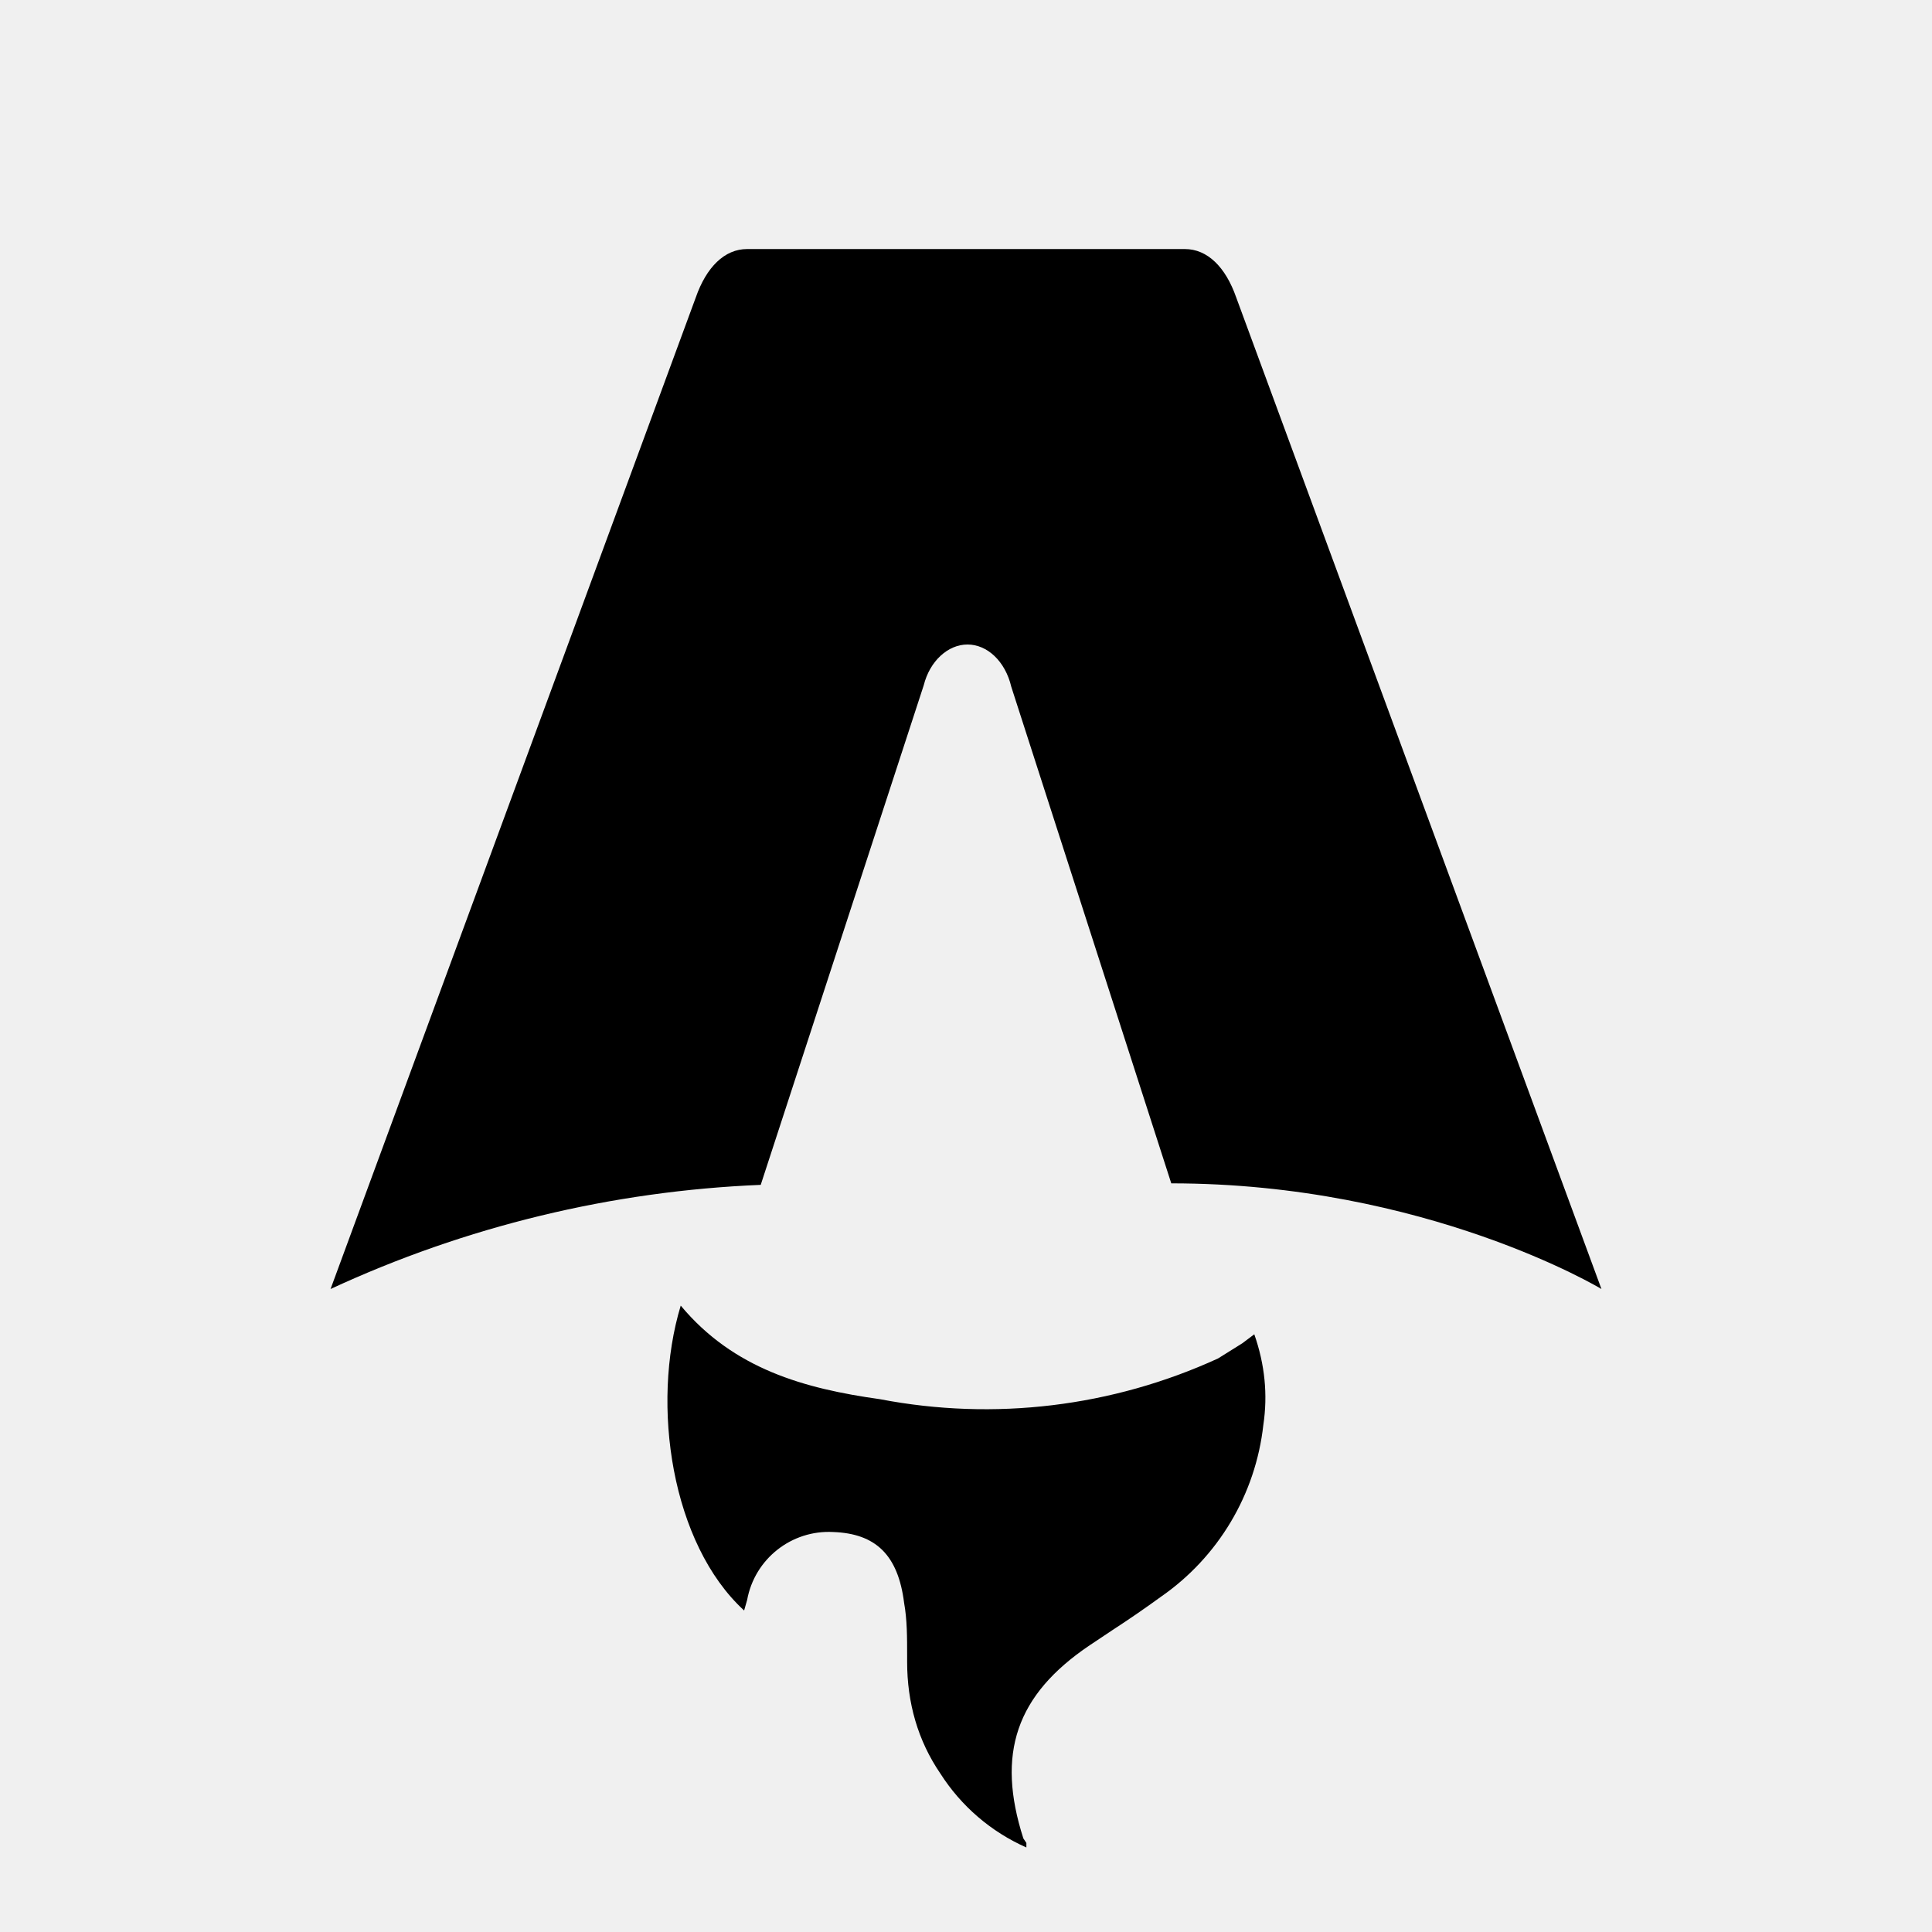
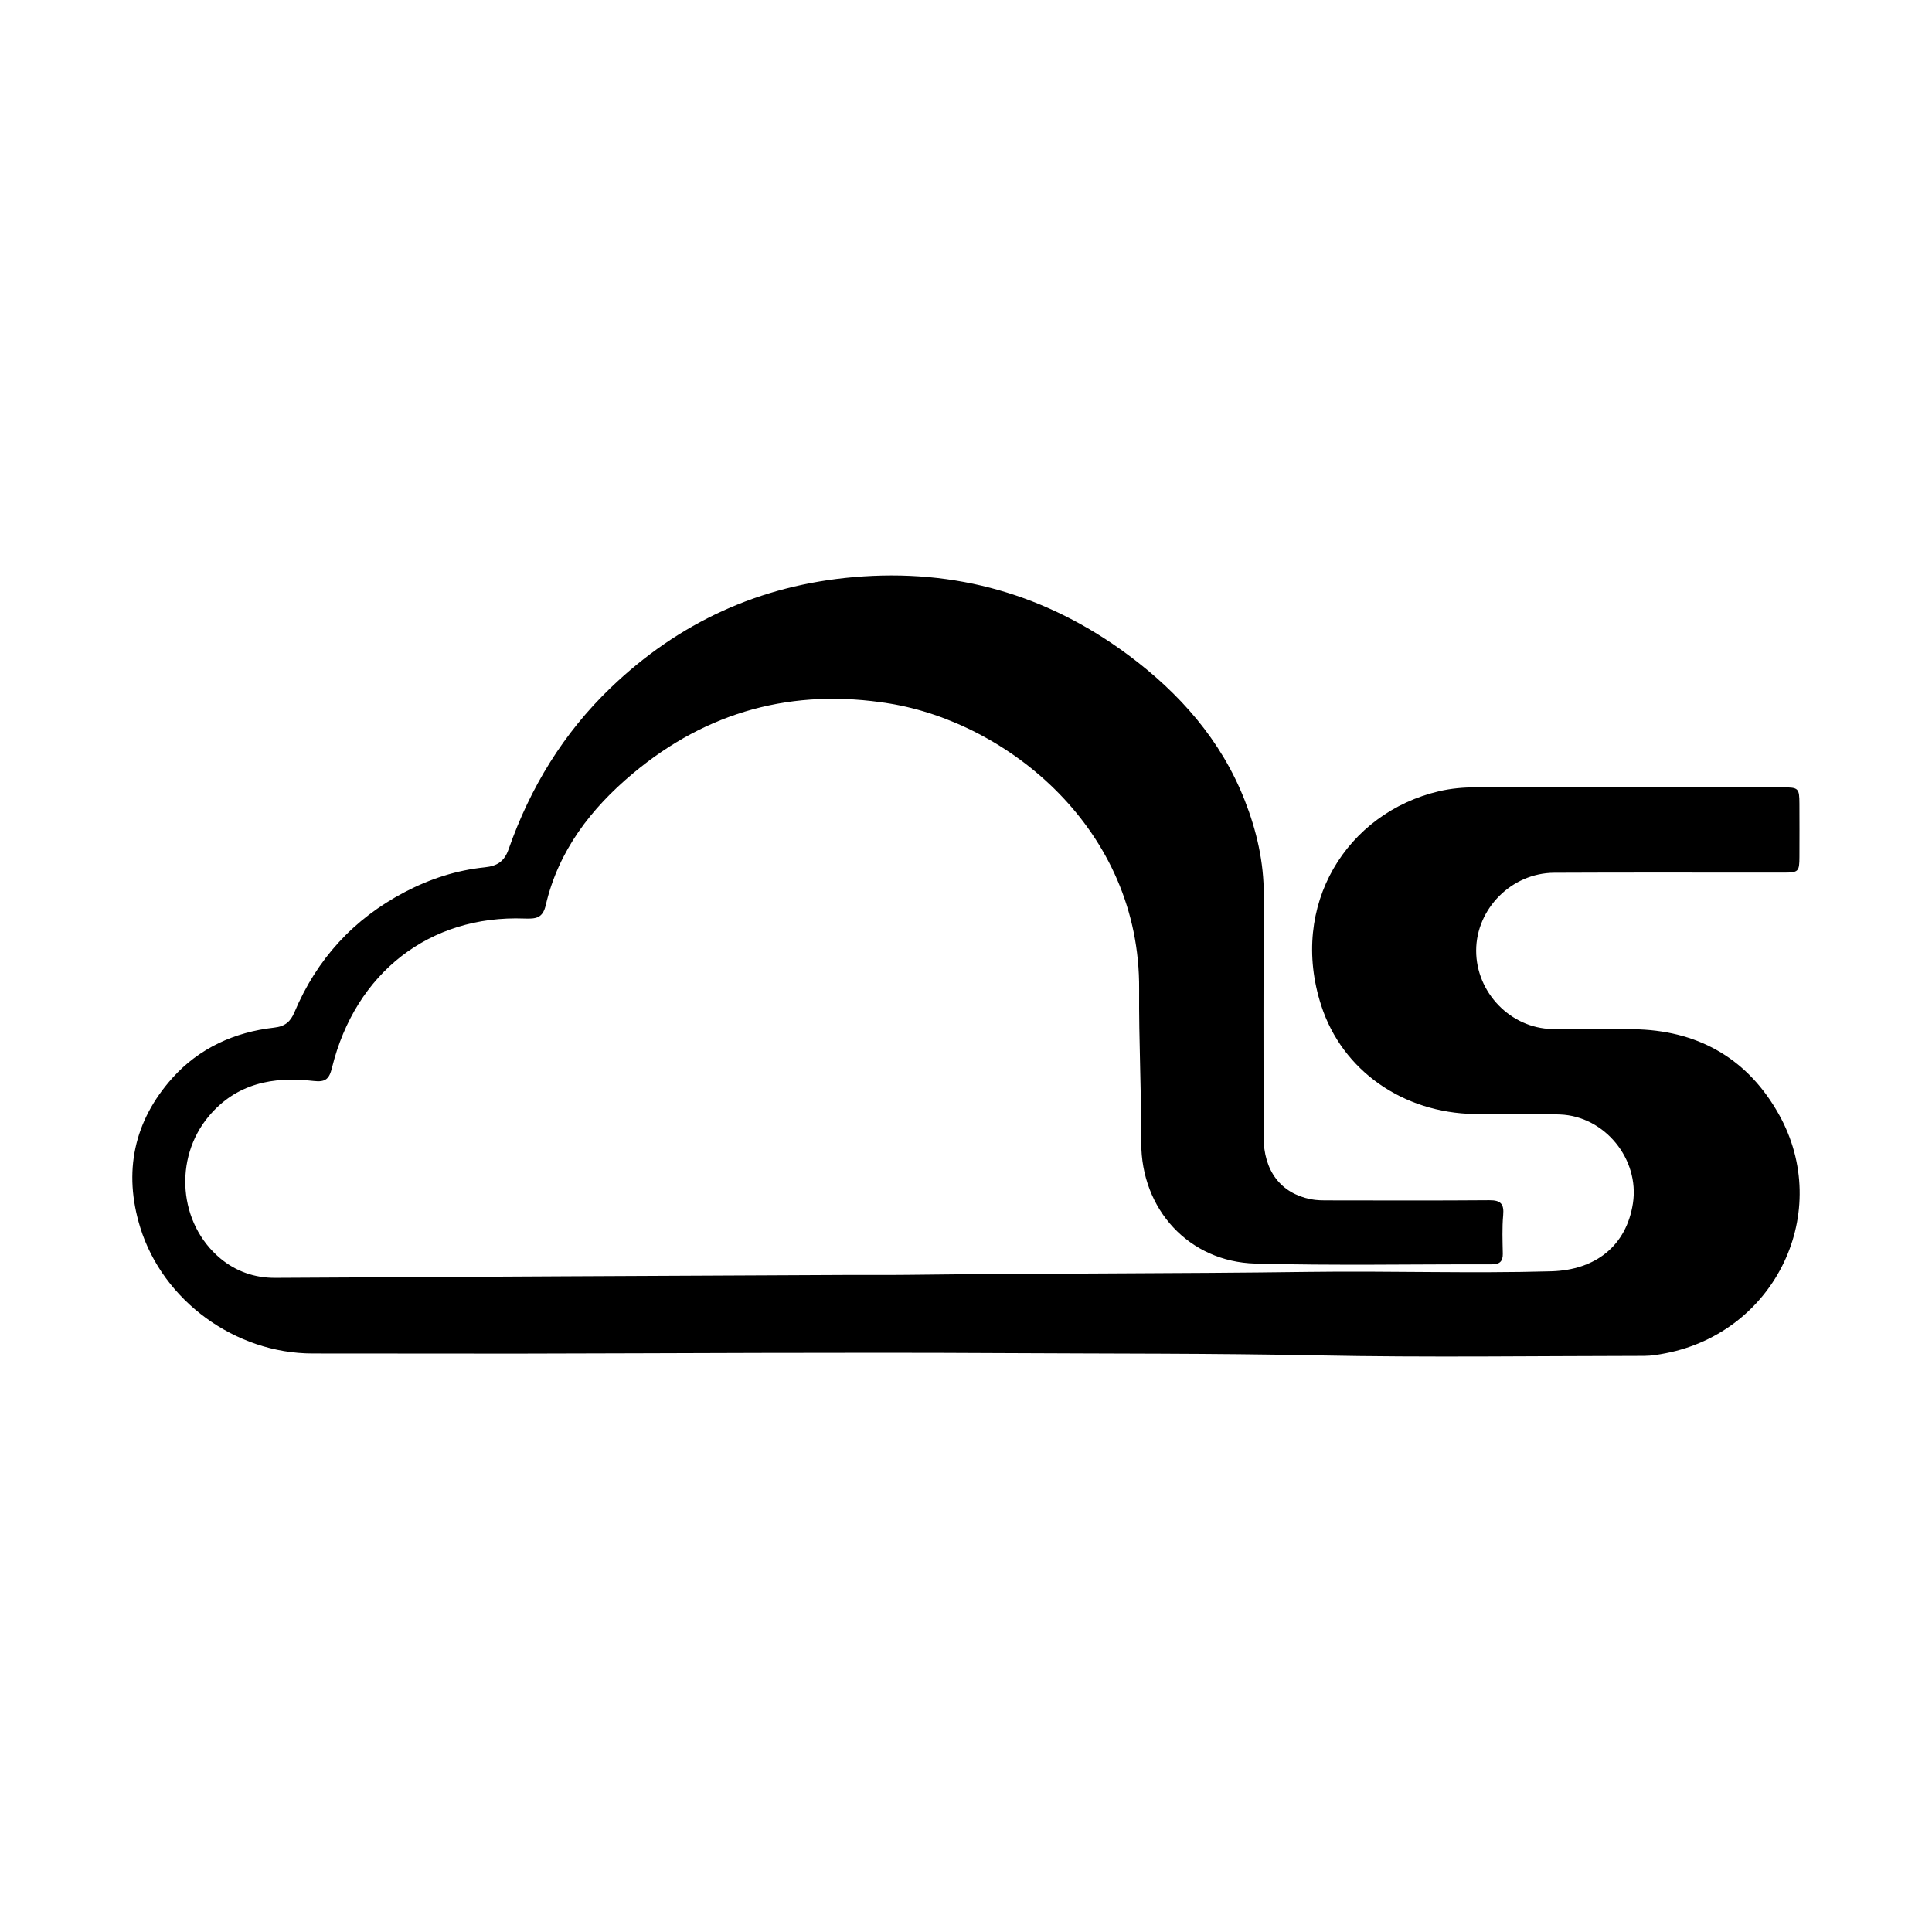
- <svg xmlns="http://www.w3.org/2000/svg" fill="none" viewBox="0 0 128 128">
-   <path d="M50.4 78.5a75.1 75.1 0 0 0-28.5 6.9l24.2-65.7c.7-2 1.9-3.2 3.4-3.2h29c1.5 0 2.7 1.2 3.4 3.2l24.2 65.7s-11.6-7-28.5-7L67 45.5c-.4-1.7-1.6-2.8-2.9-2.8-1.3 0-2.5 1.1-2.9 2.7L50.4 78.5Zm-1.1 28.2Zm-4.2-20.2c-2 6.6-.6 15.8 4.2 20.2a17.5 17.5 0 0 1 .2-.7 5.5 5.5 0 0 1 5.7-4.5c2.8.1 4.3 1.5 4.7 4.7.2 1.1.2 2.3.2 3.5v.4c0 2.7.7 5.2 2.2 7.4a13 13 0 0 0 5.7 4.9v-.3l-.2-.3c-1.8-5.6-.5-9.5 4.4-12.8l1.5-1a73 73 0 0 0 3.2-2.2 16 16 0 0 0 6.8-11.4c.3-2 .1-4-.6-6l-.8.6-1.6 1a37 37 0 0 1-22.4 2.7c-5-.7-9.7-2-13.2-6.2Z" />
-   <style>
-         path { fill: #000; }
-         @media (prefers-color-scheme: dark) {
-             path { fill: #FFF; }
-         }
-     </style>
+ <svg xmlns="http://www.w3.org/2000/svg" version="1.1" id="Layer_1" x="0px" y="0px" width="800" viewBox="0 0 800 800" enable-background="new 0 0 816 592" xml:space="preserve" height="800">
+   <defs id="defs1" />
+   <rect style="fill:#ffffff;stroke-width:1.219" id="rect1" width="800" height="800" x="0" y="0" />
+   <path fill="#000000" opacity="1" stroke="none" d="m 212.905,560.512 c -28.166,-0.018 -55.833,-0.037 -83.499,-0.056 -31.905,-0.022 -61.929,-21.74 -71.341,-52.197 -7.102,-22.982 -2.648,-44.088 13.364,-61.936 11.038,-12.304 25.663,-18.962 42.117,-20.811 4.549,-0.511 6.741,-2.483 8.374,-6.36 9.269,-22.013 24.471,-38.635 45.653,-49.746 10.431,-5.471 21.497,-9.076 33.186,-10.268 5.158,-0.526 8.09,-2.484 9.824,-7.433 8.952,-25.557 22.722,-48.152 42.341,-66.969 28.19,-27.039 61.697,-42.403 100.702,-45.777 42,-3.633 79.954,7.262 113.615,32.305 21.146,15.732 38.345,35.118 48.146,60.062 4.948,12.592 7.982,25.667 7.916,39.389 -0.158,33.332 -0.13,66.666 -0.08,99.999 0.021,14.094 7.053,23.356 19.496,25.856 2.422,0.487 4.968,0.48 7.457,0.484 22.167,0.031 44.334,0.107 66.499,-0.067 4.653,-0.037 6.19,1.458 5.763,6.145 -0.481,5.292 -0.26,10.657 -0.162,15.988 0.059,3.228 -1.337,4.424 -4.491,4.417 -32.666,-0.078 -65.35,0.57 -97.992,-0.32 -27.49,-0.749 -47.305,-22.477 -47.221,-50.075 0.065,-21.167 -1.039,-42.322 -0.882,-63.47 0.493,-66.361 -54.44,-110.406 -103.405,-118.366 -39.882,-6.483 -75.471,3.22 -106.264,29.008 -17.21,14.413 -30.806,31.902 -36.027,54.469 -1.253,5.418 -4.019,5.747 -8.854,5.566 -39.202,-1.465 -69.982,22.423 -79.666,61.764 -1.154,4.688 -2.641,6.078 -7.691,5.487 -16.644,-1.949 -31.946,0.965 -43.409,14.701 -14.527,17.407 -12.485,44.4 4.956,58.856 6.331,5.247 14.017,8.026 22.637,7.975 79.659,-0.472 159.319,-0.825 238.979,-1.204 7.5,-0.036 15.001,0.059 22.5,-0.032 55.487,-0.671 110.984,-0.486 166.464,-1.234 33.486,-0.452 66.958,0.713 100.438,-0.239 18.44,-0.524 31.121,-10.652 33.811,-28.148 2.803,-18.228 -11.593,-36.06 -30.173,-36.792 -11.815,-0.466 -23.664,-0.003 -35.494,-0.198 -29.414,-0.484 -54.641,-17.854 -63.401,-44.917 -13.464,-41.596 10.605,-79.806 48.822,-88.742 4.996,-1.168 10.176,-1.614 15.368,-1.61 42.333,0.033 84.666,0.015 126.999,0.018 6.434,4.1e-4 6.795,0.346 6.821,6.779 0.03,7.333 0.04,14.667 0.004,22 -0.03,6.131 -0.38,6.512 -6.559,6.517 -31.666,0.026 -63.333,-0.103 -94.999,0.061 -17.649,0.092 -32.273,14.913 -32.301,32.223 -0.028,17.326 14.19,32.145 31.484,32.484 11.995,0.235 24.013,-0.322 35.995,0.145 25.693,1.001 45.383,12.859 57.865,35.178 22.542,40.309 -1.251,90.05 -46.856,98.938 -2.929,0.571 -5.931,1.089 -8.899,1.092 -45,0.053 -90.013,0.704 -134.995,-0.199 -43.322,-0.869 -86.641,-0.698 -129.957,-0.943 -67.491,-0.383 -134.986,0.094 -202.98,0.207 z" id="path1" />
</svg>
